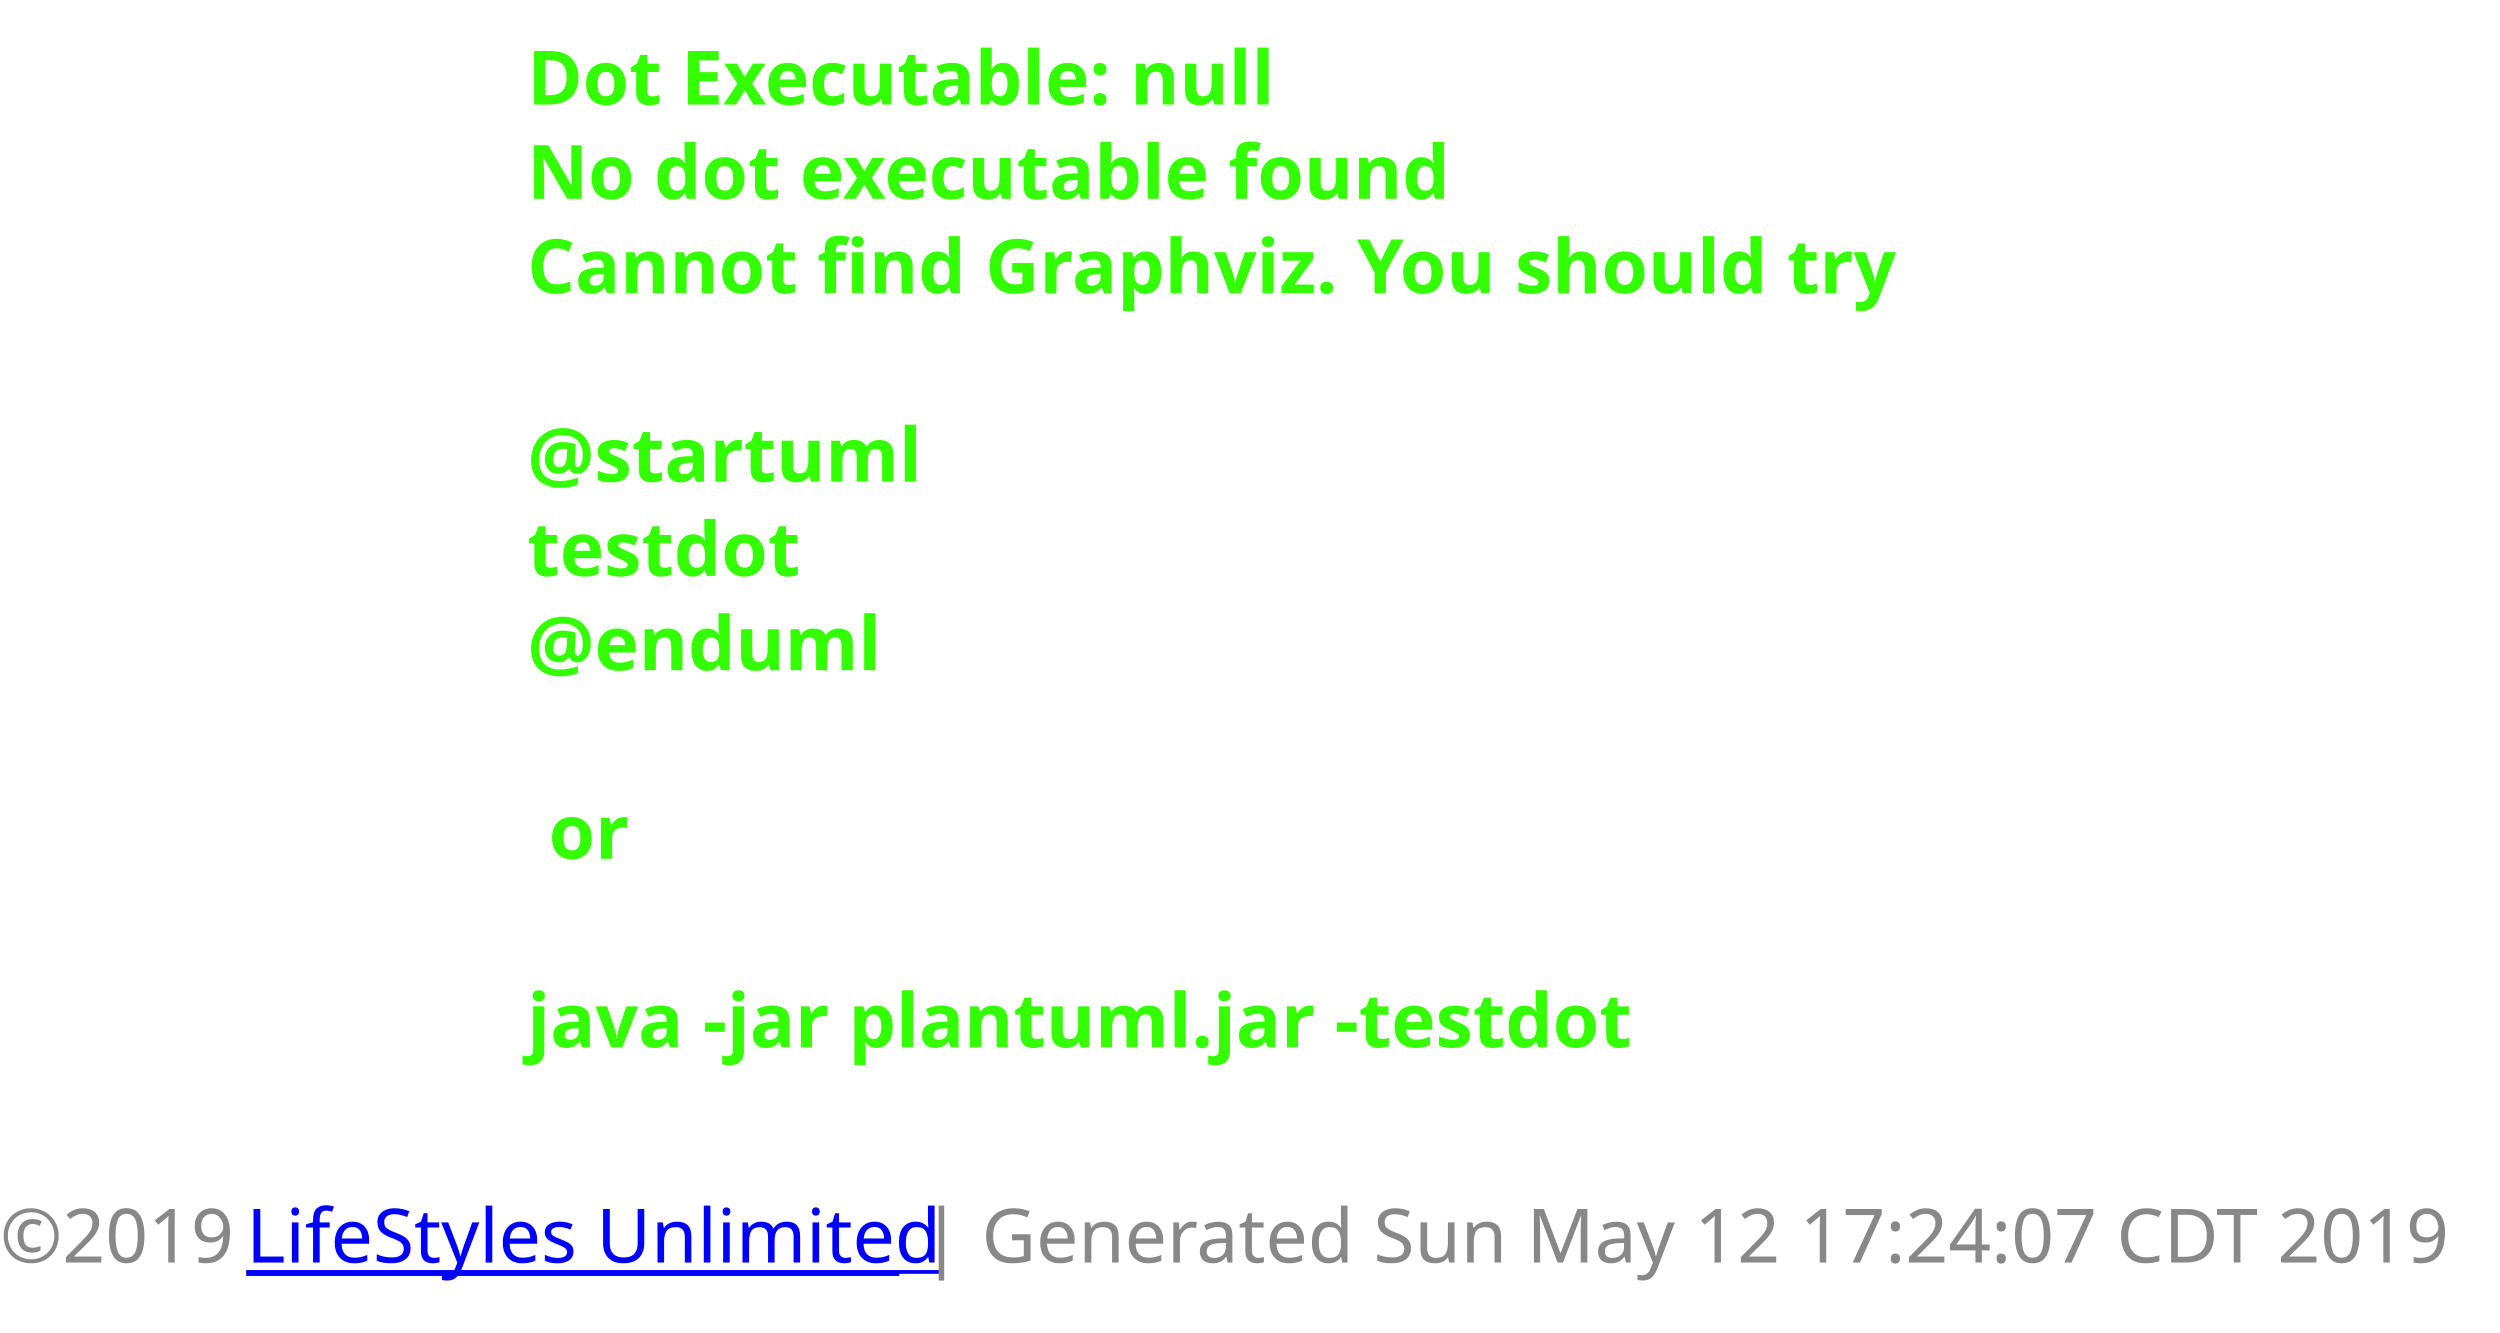
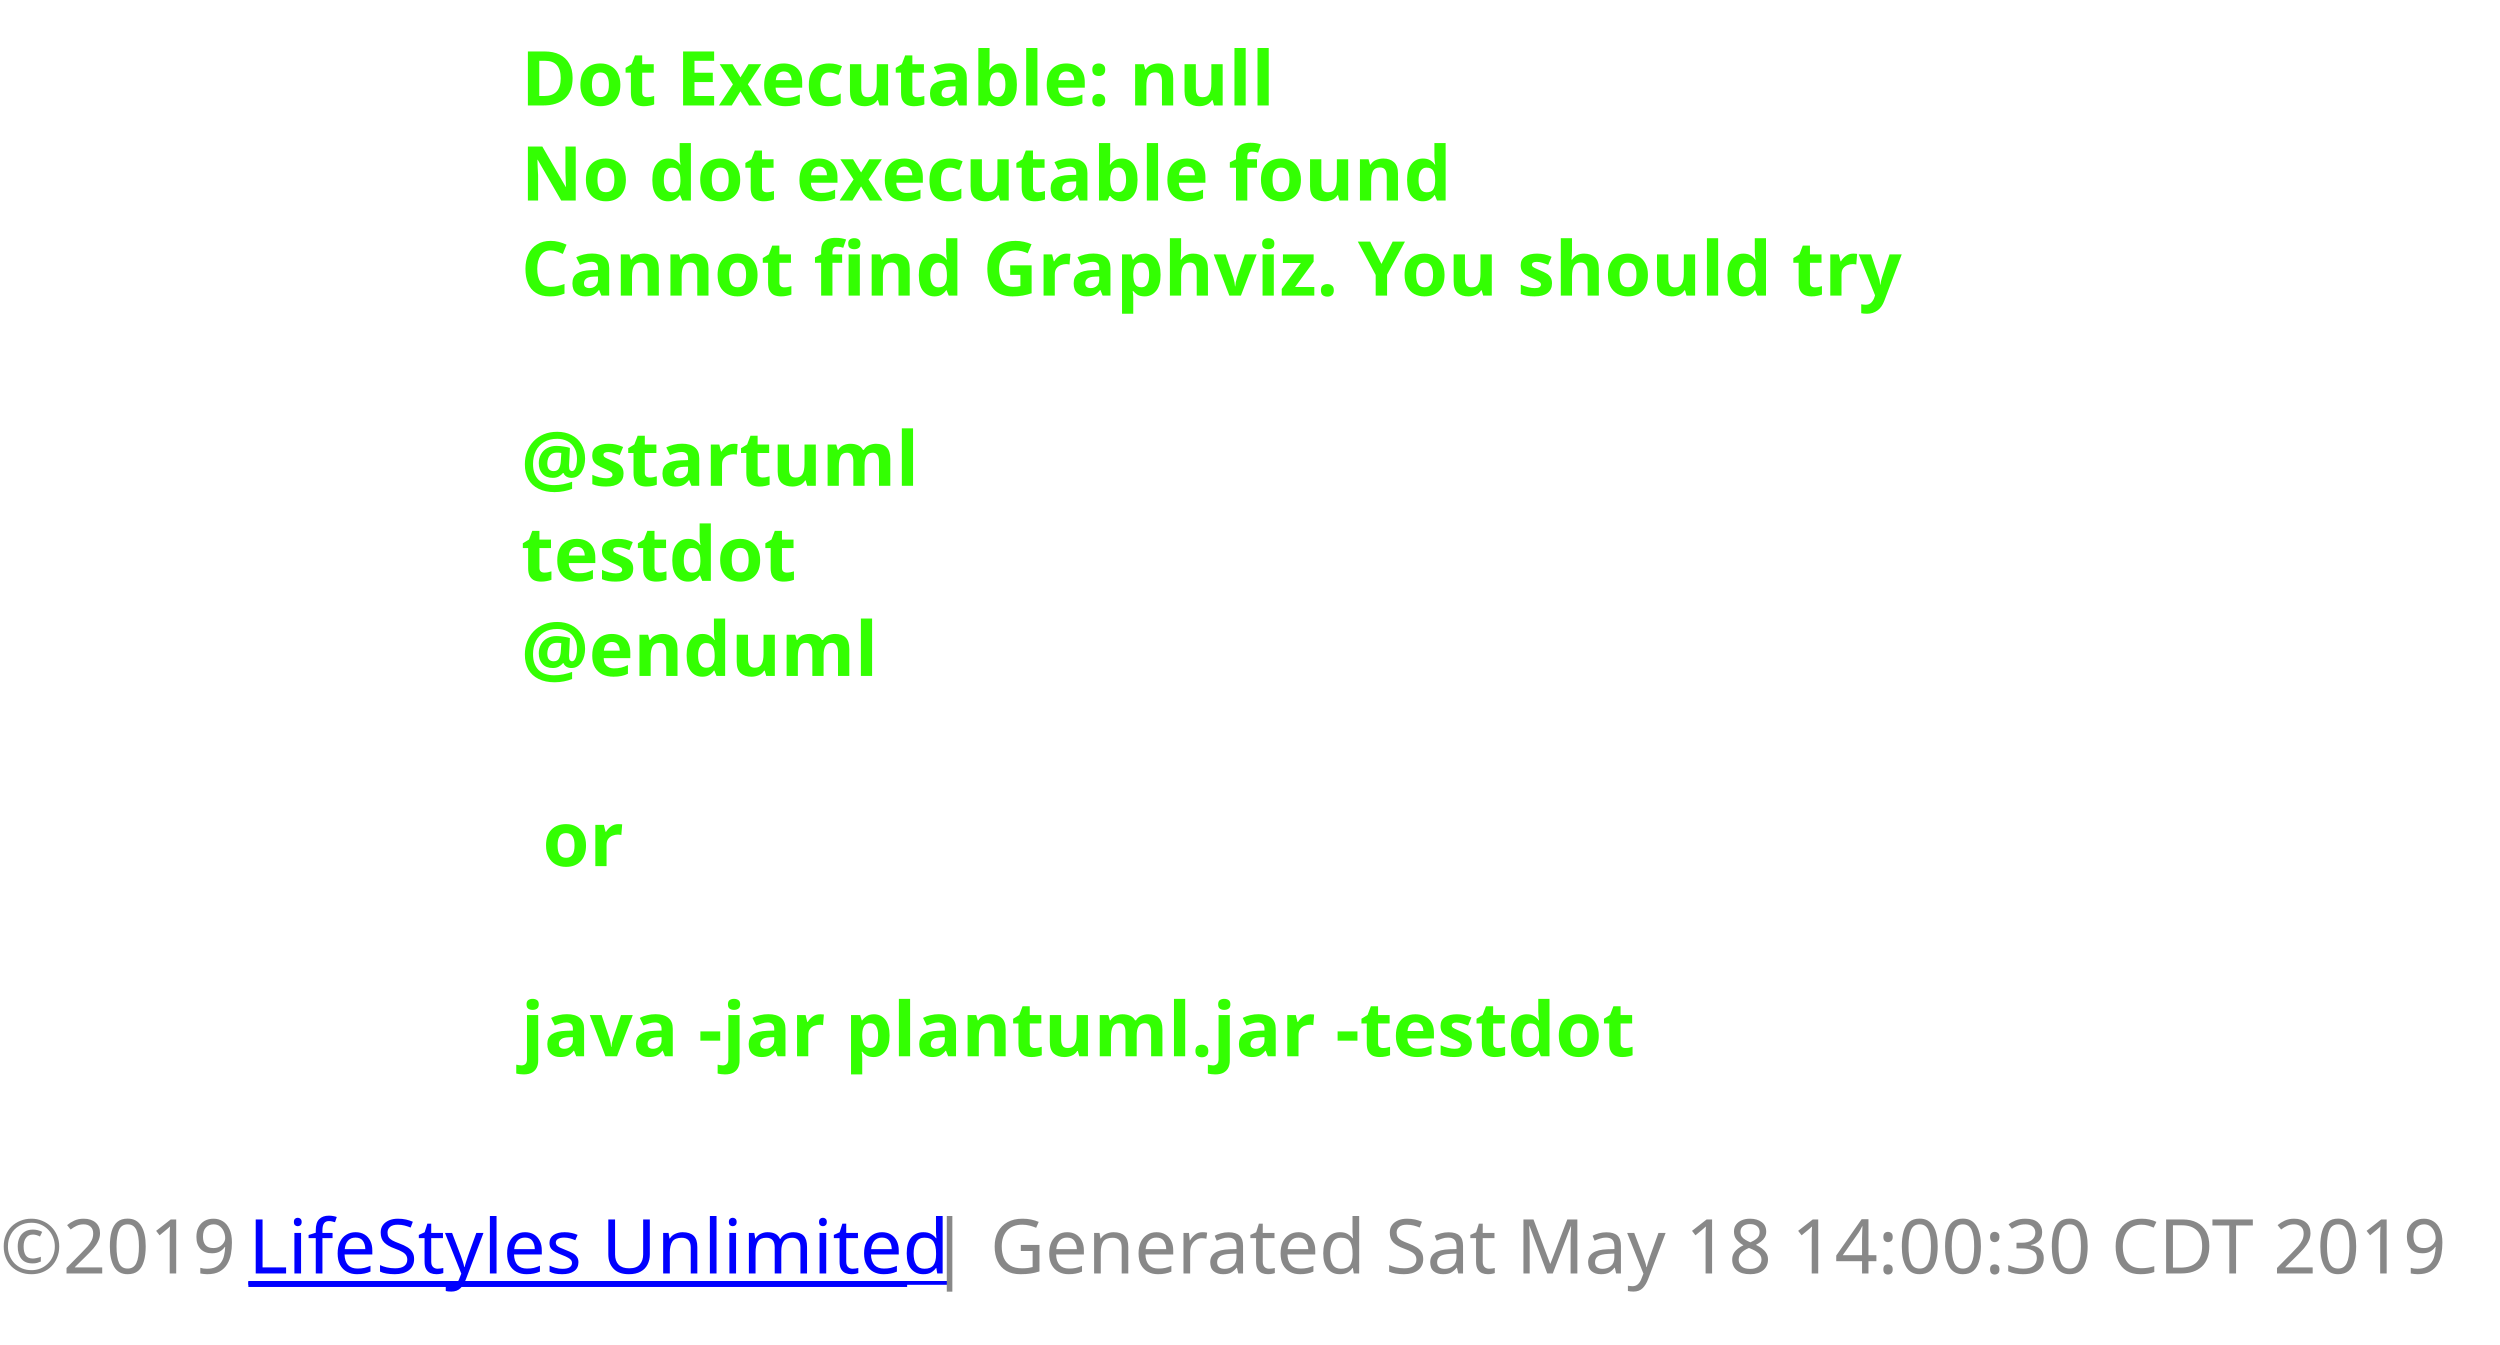
- <svg xmlns="http://www.w3.org/2000/svg" xmlns:xlink="http://www.w3.org/1999/xlink" contentScriptType="application/ecmascript" contentStyleType="text/css" height="249px" preserveAspectRatio="none" style="width:467px;height:249px;background:#000000;" version="1.1" viewBox="0 0 467 249" width="467px" zoomAndPan="magnify">
+ <svg xmlns="http://www.w3.org/2000/svg" xmlns:xlink="http://www.w3.org/1999/xlink" contentScriptType="application/ecmascript" contentStyleType="text/css" height="249px" preserveAspectRatio="none" style="width:463px;height:249px;background:#000000;" version="1.1" viewBox="0 0 463 249" width="463px" zoomAndPan="magnify">
  <defs />
  <g>
-     <text fill="#33FF02" font-family="sans-serif" font-size="14" font-weight="bold" lengthAdjust="spacingAndGlyphs" textLength="140" x="98.5" y="19.533">Dot Executable: null</text>
-     <text fill="#33FF02" font-family="sans-serif" font-size="14" font-weight="bold" lengthAdjust="spacingAndGlyphs" textLength="173" x="98.5" y="37.143">No dot executable found</text>
-     <text fill="#33FF02" font-family="sans-serif" font-size="14" font-weight="bold" lengthAdjust="spacingAndGlyphs" textLength="258" x="98.5" y="54.752">Cannot find Graphviz. You should try</text>
-     <text fill="#33FF02" font-family="sans-serif" font-size="14" font-weight="bold" lengthAdjust="spacingAndGlyphs" textLength="0" x="102.5" y="72.361" />
-     <text fill="#33FF02" font-family="sans-serif" font-size="14" font-weight="bold" lengthAdjust="spacingAndGlyphs" textLength="71" x="98.5" y="89.971">@startuml</text>
-     <text fill="#33FF02" font-family="sans-serif" font-size="14" font-weight="bold" lengthAdjust="spacingAndGlyphs" textLength="50" x="98.5" y="107.58">testdot</text>
-     <text fill="#33FF02" font-family="sans-serif" font-size="14" font-weight="bold" lengthAdjust="spacingAndGlyphs" textLength="66" x="98.5" y="125.189">@enduml</text>
-     <text fill="#33FF02" font-family="sans-serif" font-size="14" font-weight="bold" lengthAdjust="spacingAndGlyphs" textLength="0" x="102.5" y="142.799" />
-     <text fill="#33FF02" font-family="sans-serif" font-size="14" font-weight="bold" lengthAdjust="spacingAndGlyphs" textLength="15" x="102.5" y="160.408">or</text>
-     <text fill="#33FF02" font-family="sans-serif" font-size="14" font-weight="bold" lengthAdjust="spacingAndGlyphs" textLength="0" x="102.5" y="178.018" />
-     <text fill="#33FF02" font-family="sans-serif" font-size="14" font-weight="bold" lengthAdjust="spacingAndGlyphs" textLength="201" x="98.5" y="195.627">java -jar plantuml.jar -testdot</text>
-     <text fill="#33FF02" font-family="sans-serif" font-size="14" font-weight="bold" lengthAdjust="spacingAndGlyphs" textLength="0" x="102.5" y="213.236" />
+     <text fill="#33FF02" font-family="sans-serif" font-size="14" font-weight="bold" lengthAdjust="spacingAndGlyphs" textLength="140" x="96.5" y="19.533">Dot Executable: null</text>
+     <text fill="#33FF02" font-family="sans-serif" font-size="14" font-weight="bold" lengthAdjust="spacingAndGlyphs" textLength="173" x="96.5" y="37.143">No dot executable found</text>
+     <text fill="#33FF02" font-family="sans-serif" font-size="14" font-weight="bold" lengthAdjust="spacingAndGlyphs" textLength="258" x="96.5" y="54.752">Cannot find Graphviz. You should try</text>
+     <text fill="#33FF02" font-family="sans-serif" font-size="14" font-weight="bold" lengthAdjust="spacingAndGlyphs" textLength="0" x="100.5" y="72.361" />
+     <text fill="#33FF02" font-family="sans-serif" font-size="14" font-weight="bold" lengthAdjust="spacingAndGlyphs" textLength="71" x="96.5" y="89.971">@startuml</text>
+     <text fill="#33FF02" font-family="sans-serif" font-size="14" font-weight="bold" lengthAdjust="spacingAndGlyphs" textLength="50" x="96.5" y="107.58">testdot</text>
+     <text fill="#33FF02" font-family="sans-serif" font-size="14" font-weight="bold" lengthAdjust="spacingAndGlyphs" textLength="66" x="96.5" y="125.189">@enduml</text>
+     <text fill="#33FF02" font-family="sans-serif" font-size="14" font-weight="bold" lengthAdjust="spacingAndGlyphs" textLength="0" x="100.5" y="142.799" />
+     <text fill="#33FF02" font-family="sans-serif" font-size="14" font-weight="bold" lengthAdjust="spacingAndGlyphs" textLength="15" x="100.5" y="160.408">or</text>
+     <text fill="#33FF02" font-family="sans-serif" font-size="14" font-weight="bold" lengthAdjust="spacingAndGlyphs" textLength="0" x="100.5" y="178.018" />
+     <text fill="#33FF02" font-family="sans-serif" font-size="14" font-weight="bold" lengthAdjust="spacingAndGlyphs" textLength="201" x="96.5" y="195.627">java -jar plantuml.jar -testdot</text>
+     <text fill="#33FF02" font-family="sans-serif" font-size="14" font-weight="bold" lengthAdjust="spacingAndGlyphs" textLength="0" x="100.5" y="213.236" />
    <text fill="#888888" font-family="sans-serif" font-size="14" lengthAdjust="spacingAndGlyphs" textLength="42" x="0" y="235.846">©2019</text>
    <a target="_top" xlink:actuate="onRequest" xlink:href="http://www.lifestylesunlimited.com" xlink:show="new" xlink:title="http://www.lifestylesunlimited.com" xlink:type="simple">
      <text fill="#0000FF" font-family="sans-serif" font-size="14" lengthAdjust="spacingAndGlyphs" text-decoration="underline" textLength="122" x="46" y="235.846">LifeStyles Unlimited</text>
      <line style="stroke: #0000FF; stroke-width: 1.0;" x1="46" x2="168" y1="237.846" y2="237.846" />
    </a>
-     <text fill="#888888" font-family="sans-serif" font-size="14" lengthAdjust="spacingAndGlyphs" textLength="283" x="172" y="235.846">| Generated Sun May 12 17:24:07 CDT 2019</text>
+     <text fill="#888888" font-family="sans-serif" font-size="14" lengthAdjust="spacingAndGlyphs" textLength="279" x="172" y="235.846">| Generated Sat May 18 14:00:30 CDT 2019</text>
  </g>
</svg>
